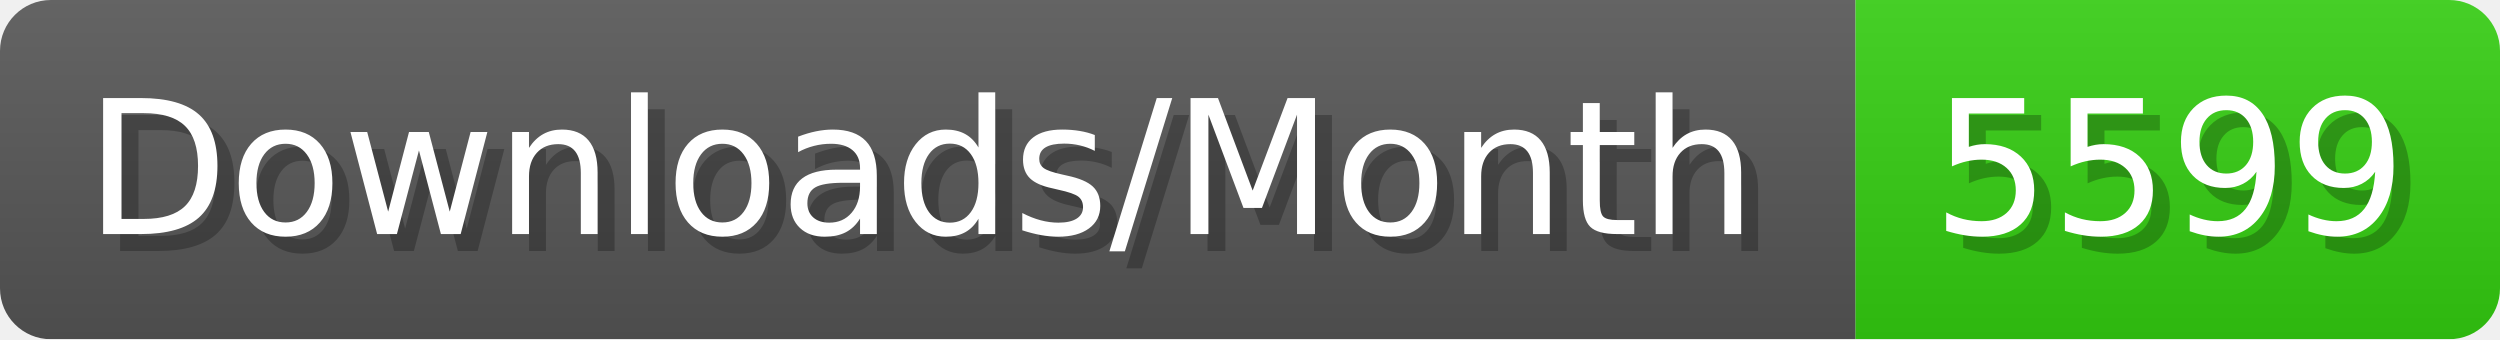
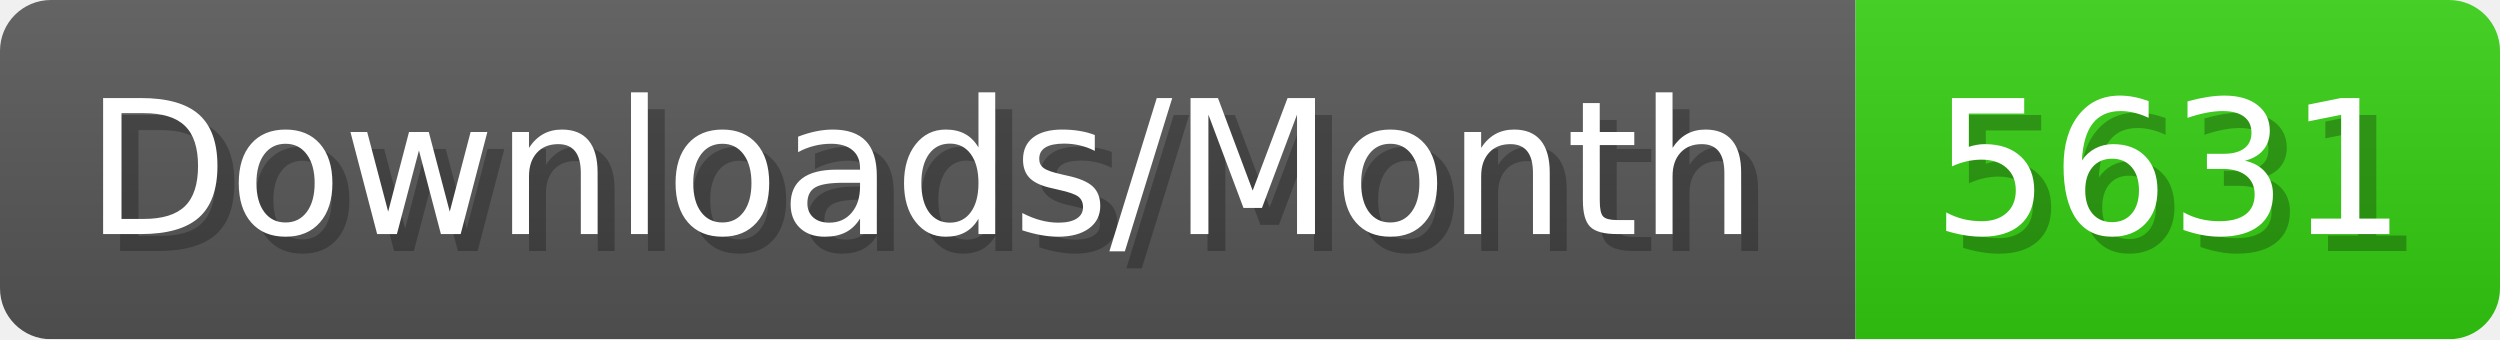
- <svg xmlns="http://www.w3.org/2000/svg" width="147.4" height="20" viewBox="0 0 1474 200" role="img" aria-label="Downloads/Month: 5599">
+ <svg xmlns="http://www.w3.org/2000/svg" width="147.4" height="20" viewBox="0 0 1474 200" role="img" aria-label="Downloads/Month: 5631">
  <linearGradient id="YlXUI" x2="0" y2="100%">
    <stop offset="0" stop-opacity=".1" stop-color="#EEE" />
    <stop offset="1" stop-opacity=".1" />
  </linearGradient>
  <mask id="JHhop">
    <rect width="1474" height="200" rx="30" fill="#FFF" />
  </mask>
  <g mask="url(#JHhop)">
    <rect width="1094" height="200" fill="#555" />
    <rect width="380" height="200" fill="#3C1" x="1094" />
    <rect width="1474" height="200" fill="url(#YlXUI)" />
  </g>
  <g aria-hidden="true" fill="#fff" text-anchor="start" font-family="Verdana,DejaVu Sans,sans-serif" font-size="110">
    <text x="60" y="148" textLength="994" fill="#000" opacity="0.25">Downloads/Month</text>
    <text x="50" y="138" textLength="994">Downloads/Month</text>
-     <text x="1149" y="148" textLength="280" fill="#000" opacity="0.25">5599</text>
-     <text x="1139" y="138" textLength="280">5599</text>
+     <text x="1149" y="148" textLength="280" fill="#000" opacity="0.25">5631</text>
+     <text x="1139" y="138" textLength="280">5631</text>
  </g>
</svg>
